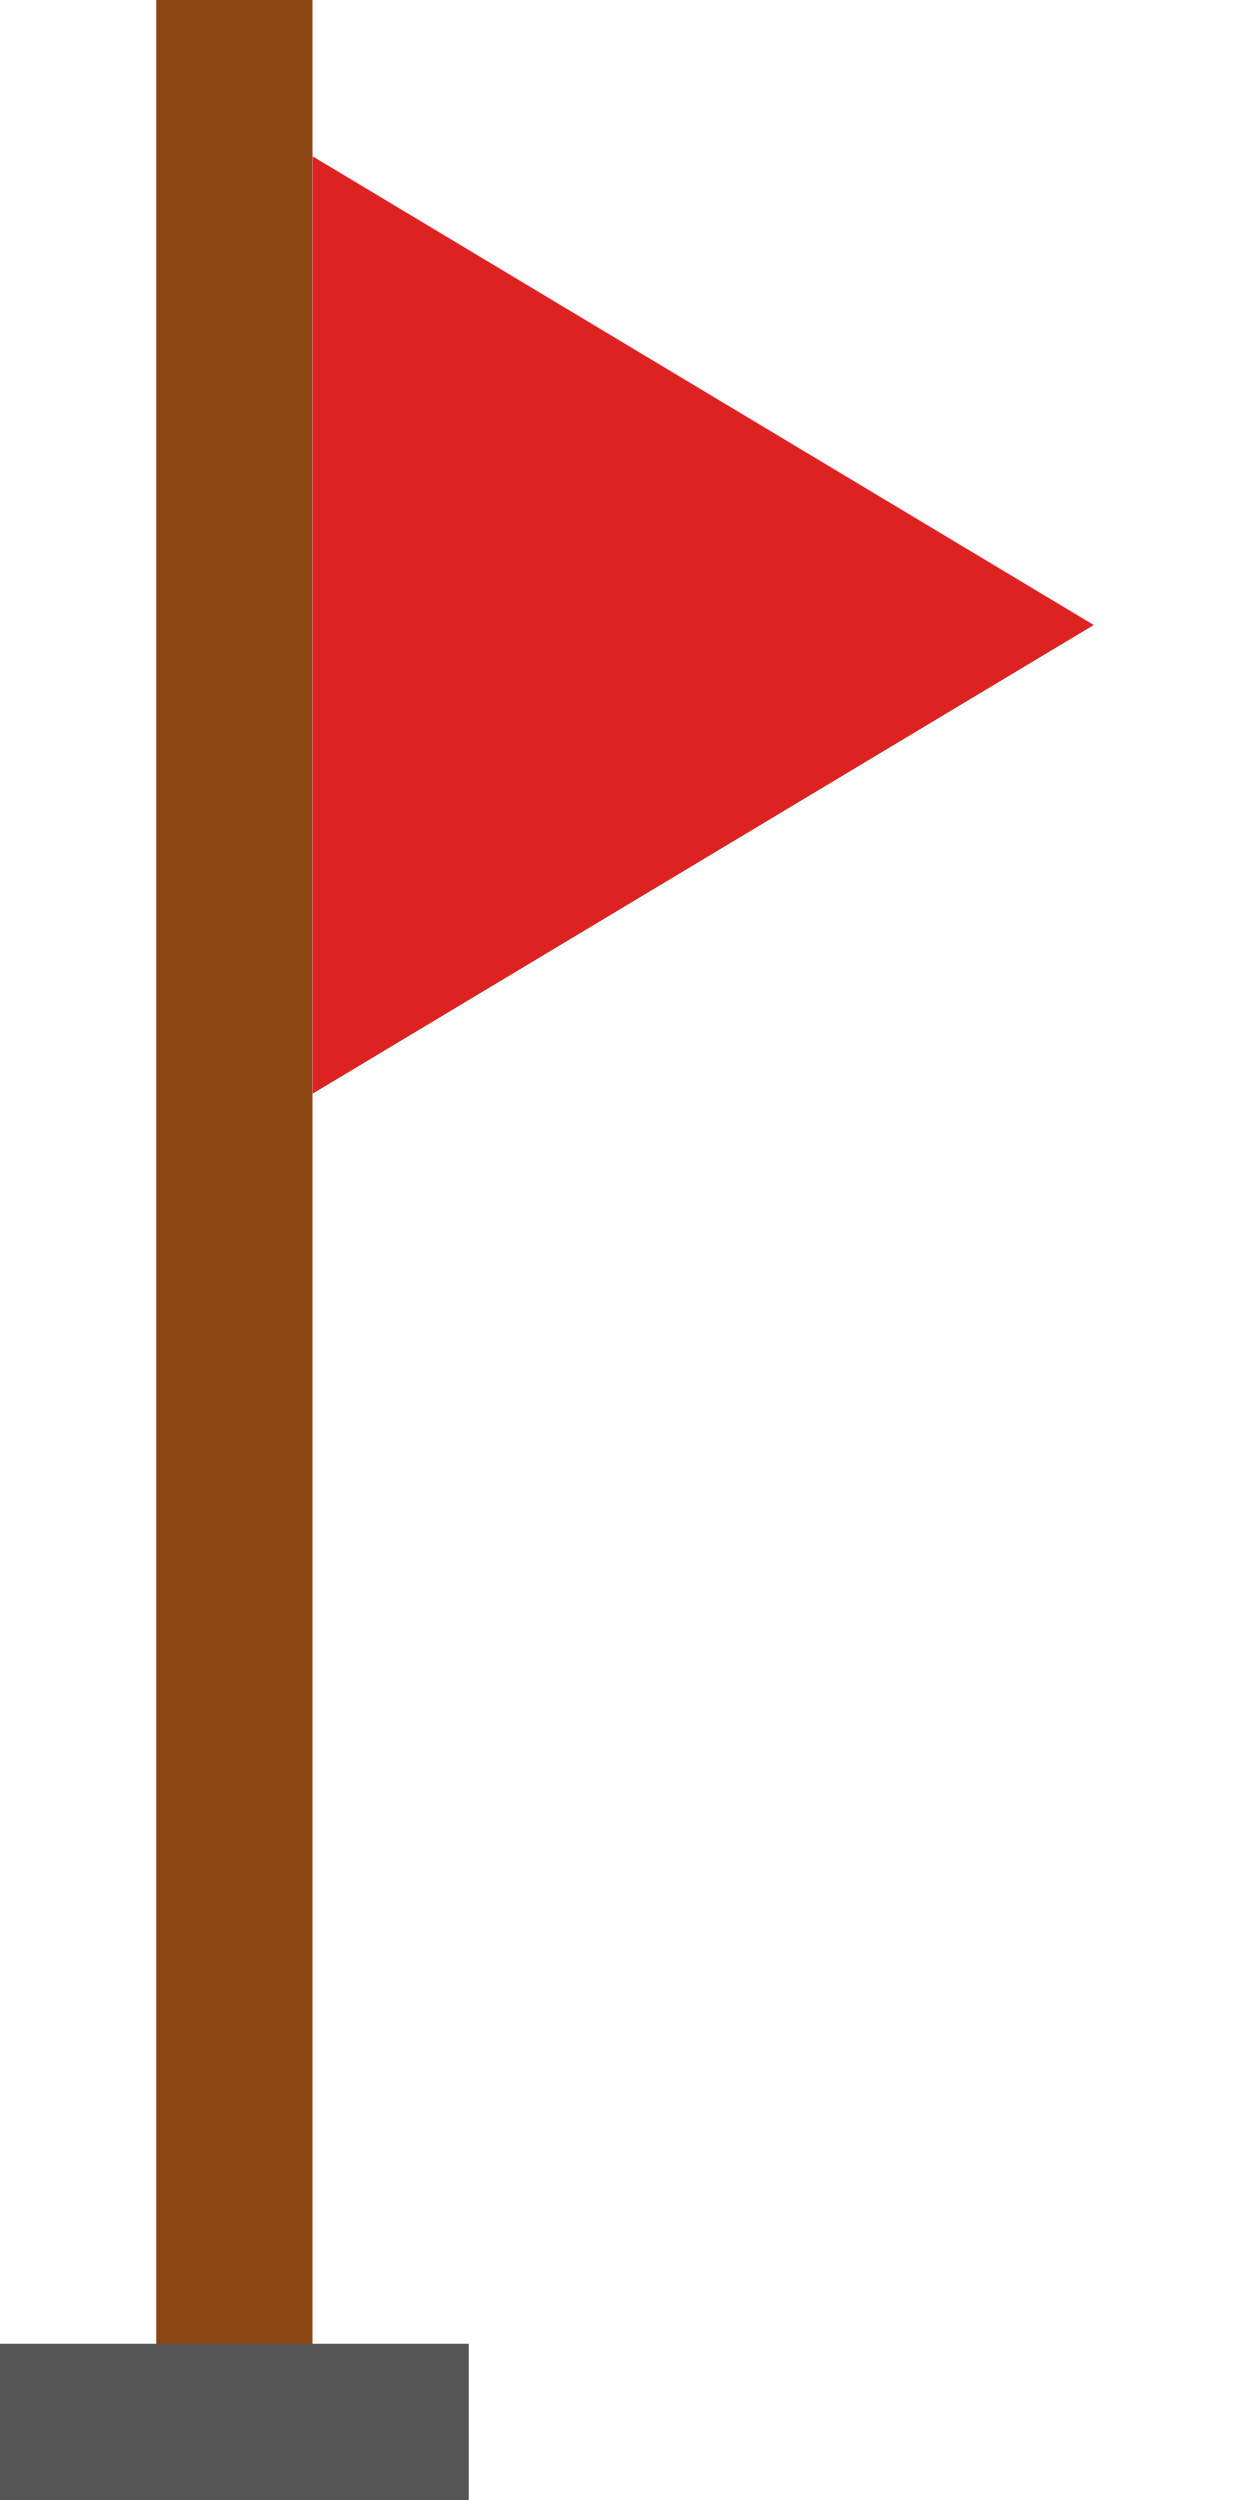
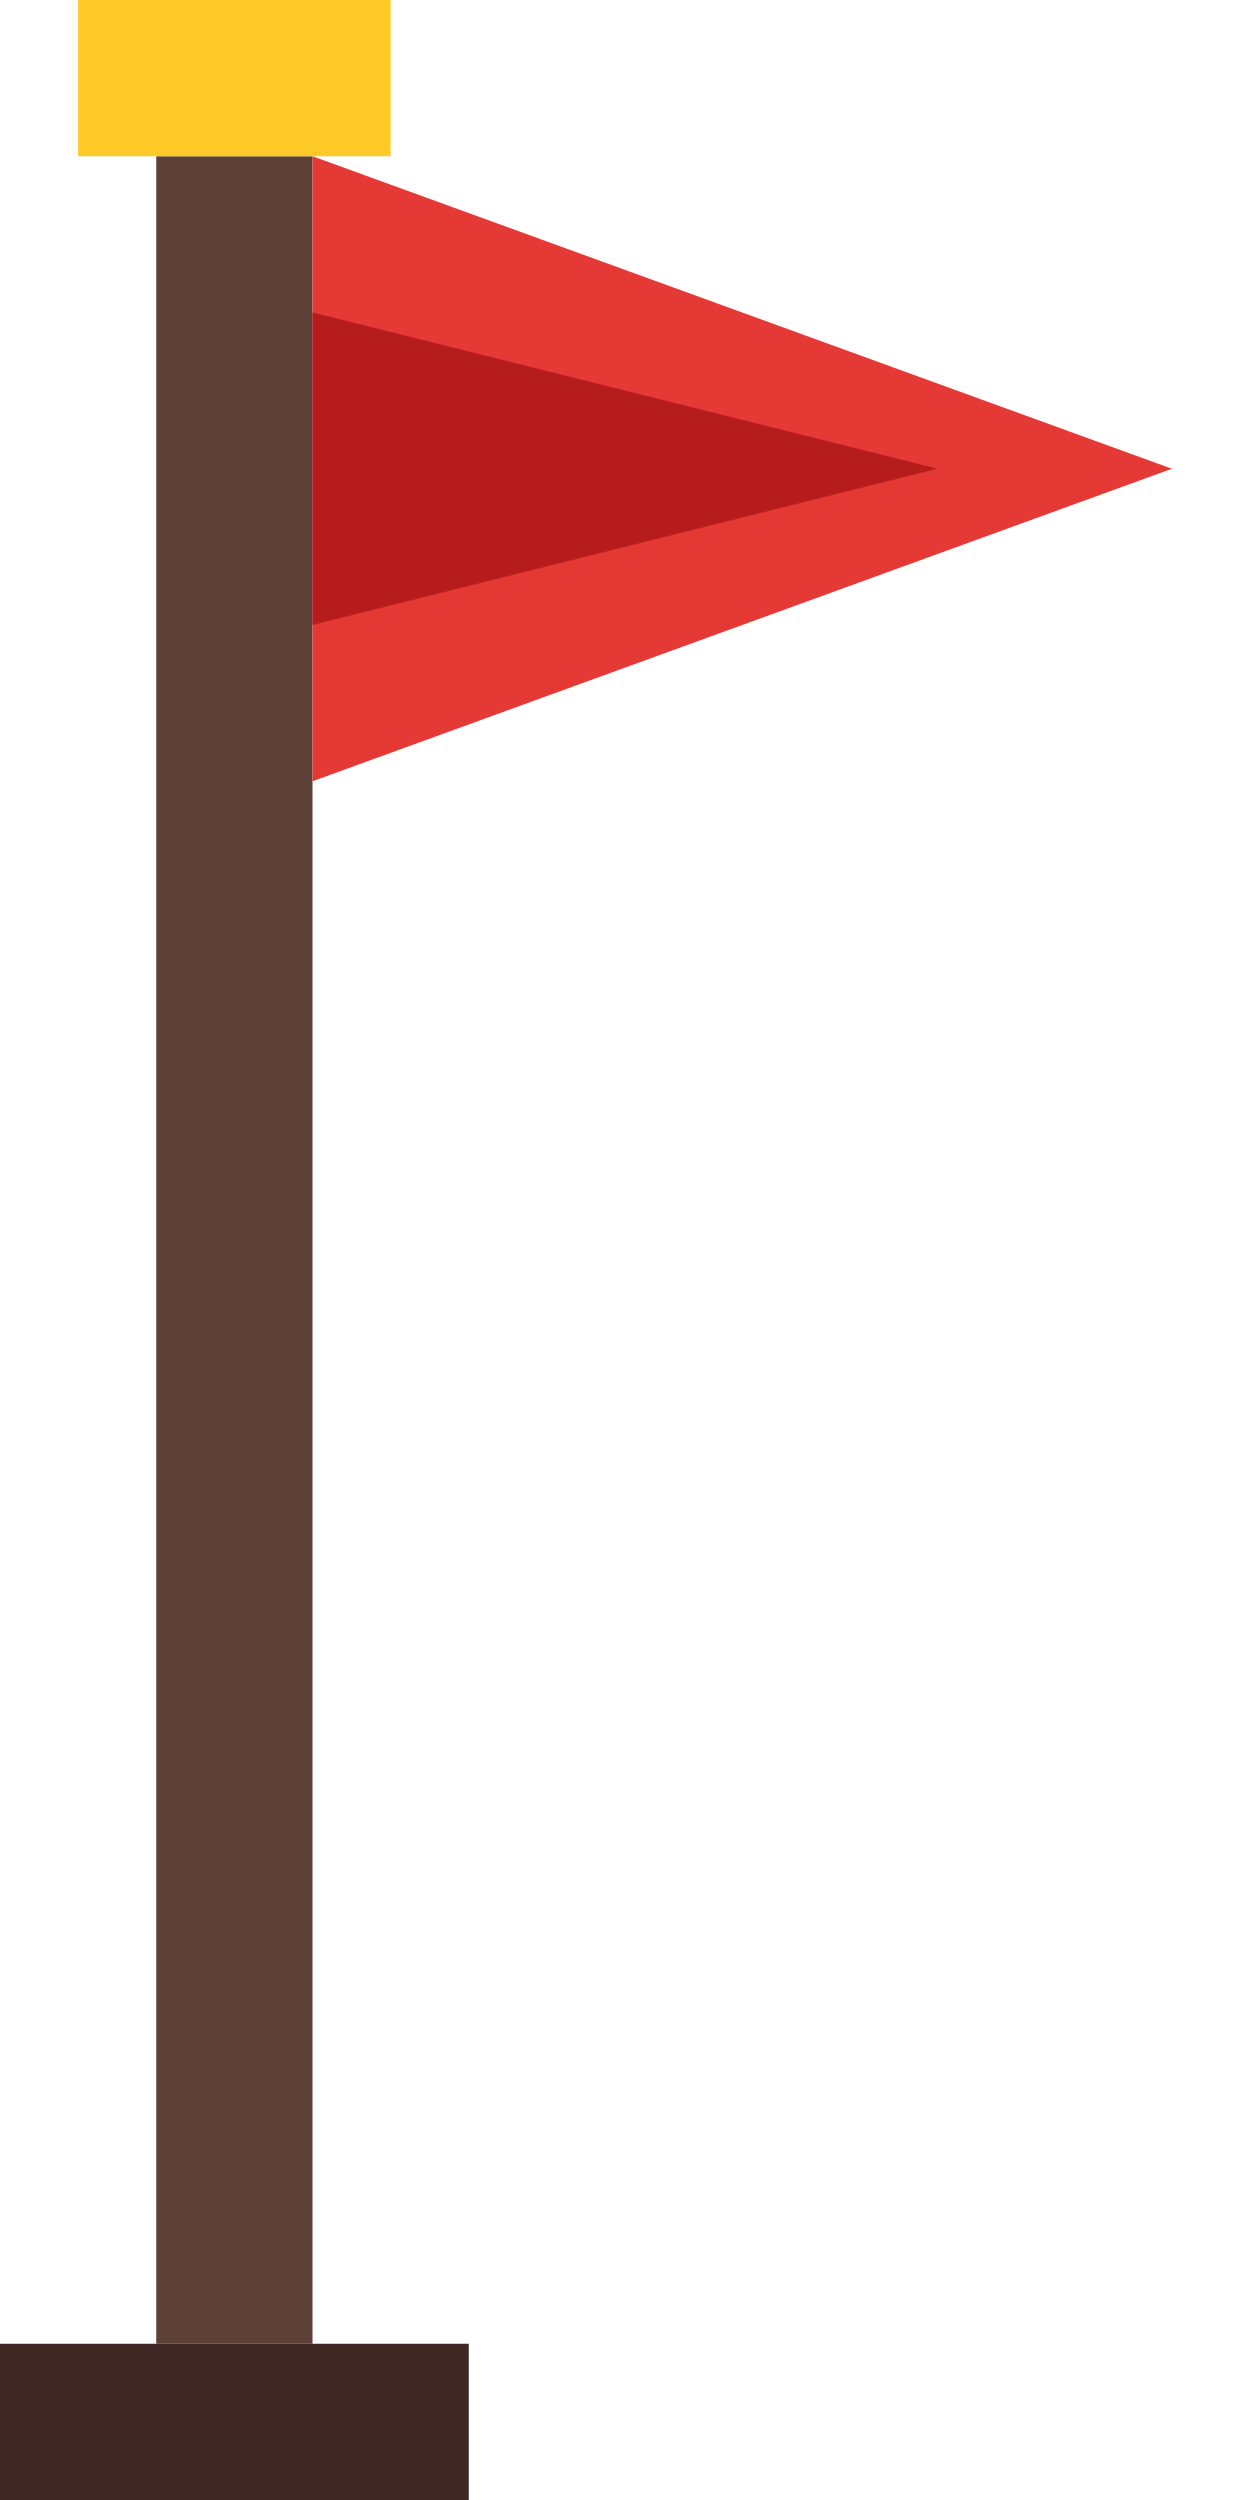
<svg xmlns="http://www.w3.org/2000/svg" width="16" height="32">
-   <rect x="2" y="0" width="2" height="32" fill="#8b4513" />
-   <polygon points="4,2 14,8 4,14" fill="#dd2222" />
-   <rect x="0" y="30" width="6" height="2" fill="#555555" />
+   <rect x="2" y="2" width="2" height="28" fill="#5d4037" />
+   <rect x="1" y="0" width="4" height="2" fill="#ffca28" />
+   <rect x="0" y="30" width="6" height="2" fill="#3e2723" />
+   <path d="M 4 2 L 15 6 L 4 10 Z" fill="#e53935" />
+   <path d="M 4 4 L 12 6 L 4 8 Z" fill="#b71c1c" />
</svg>
